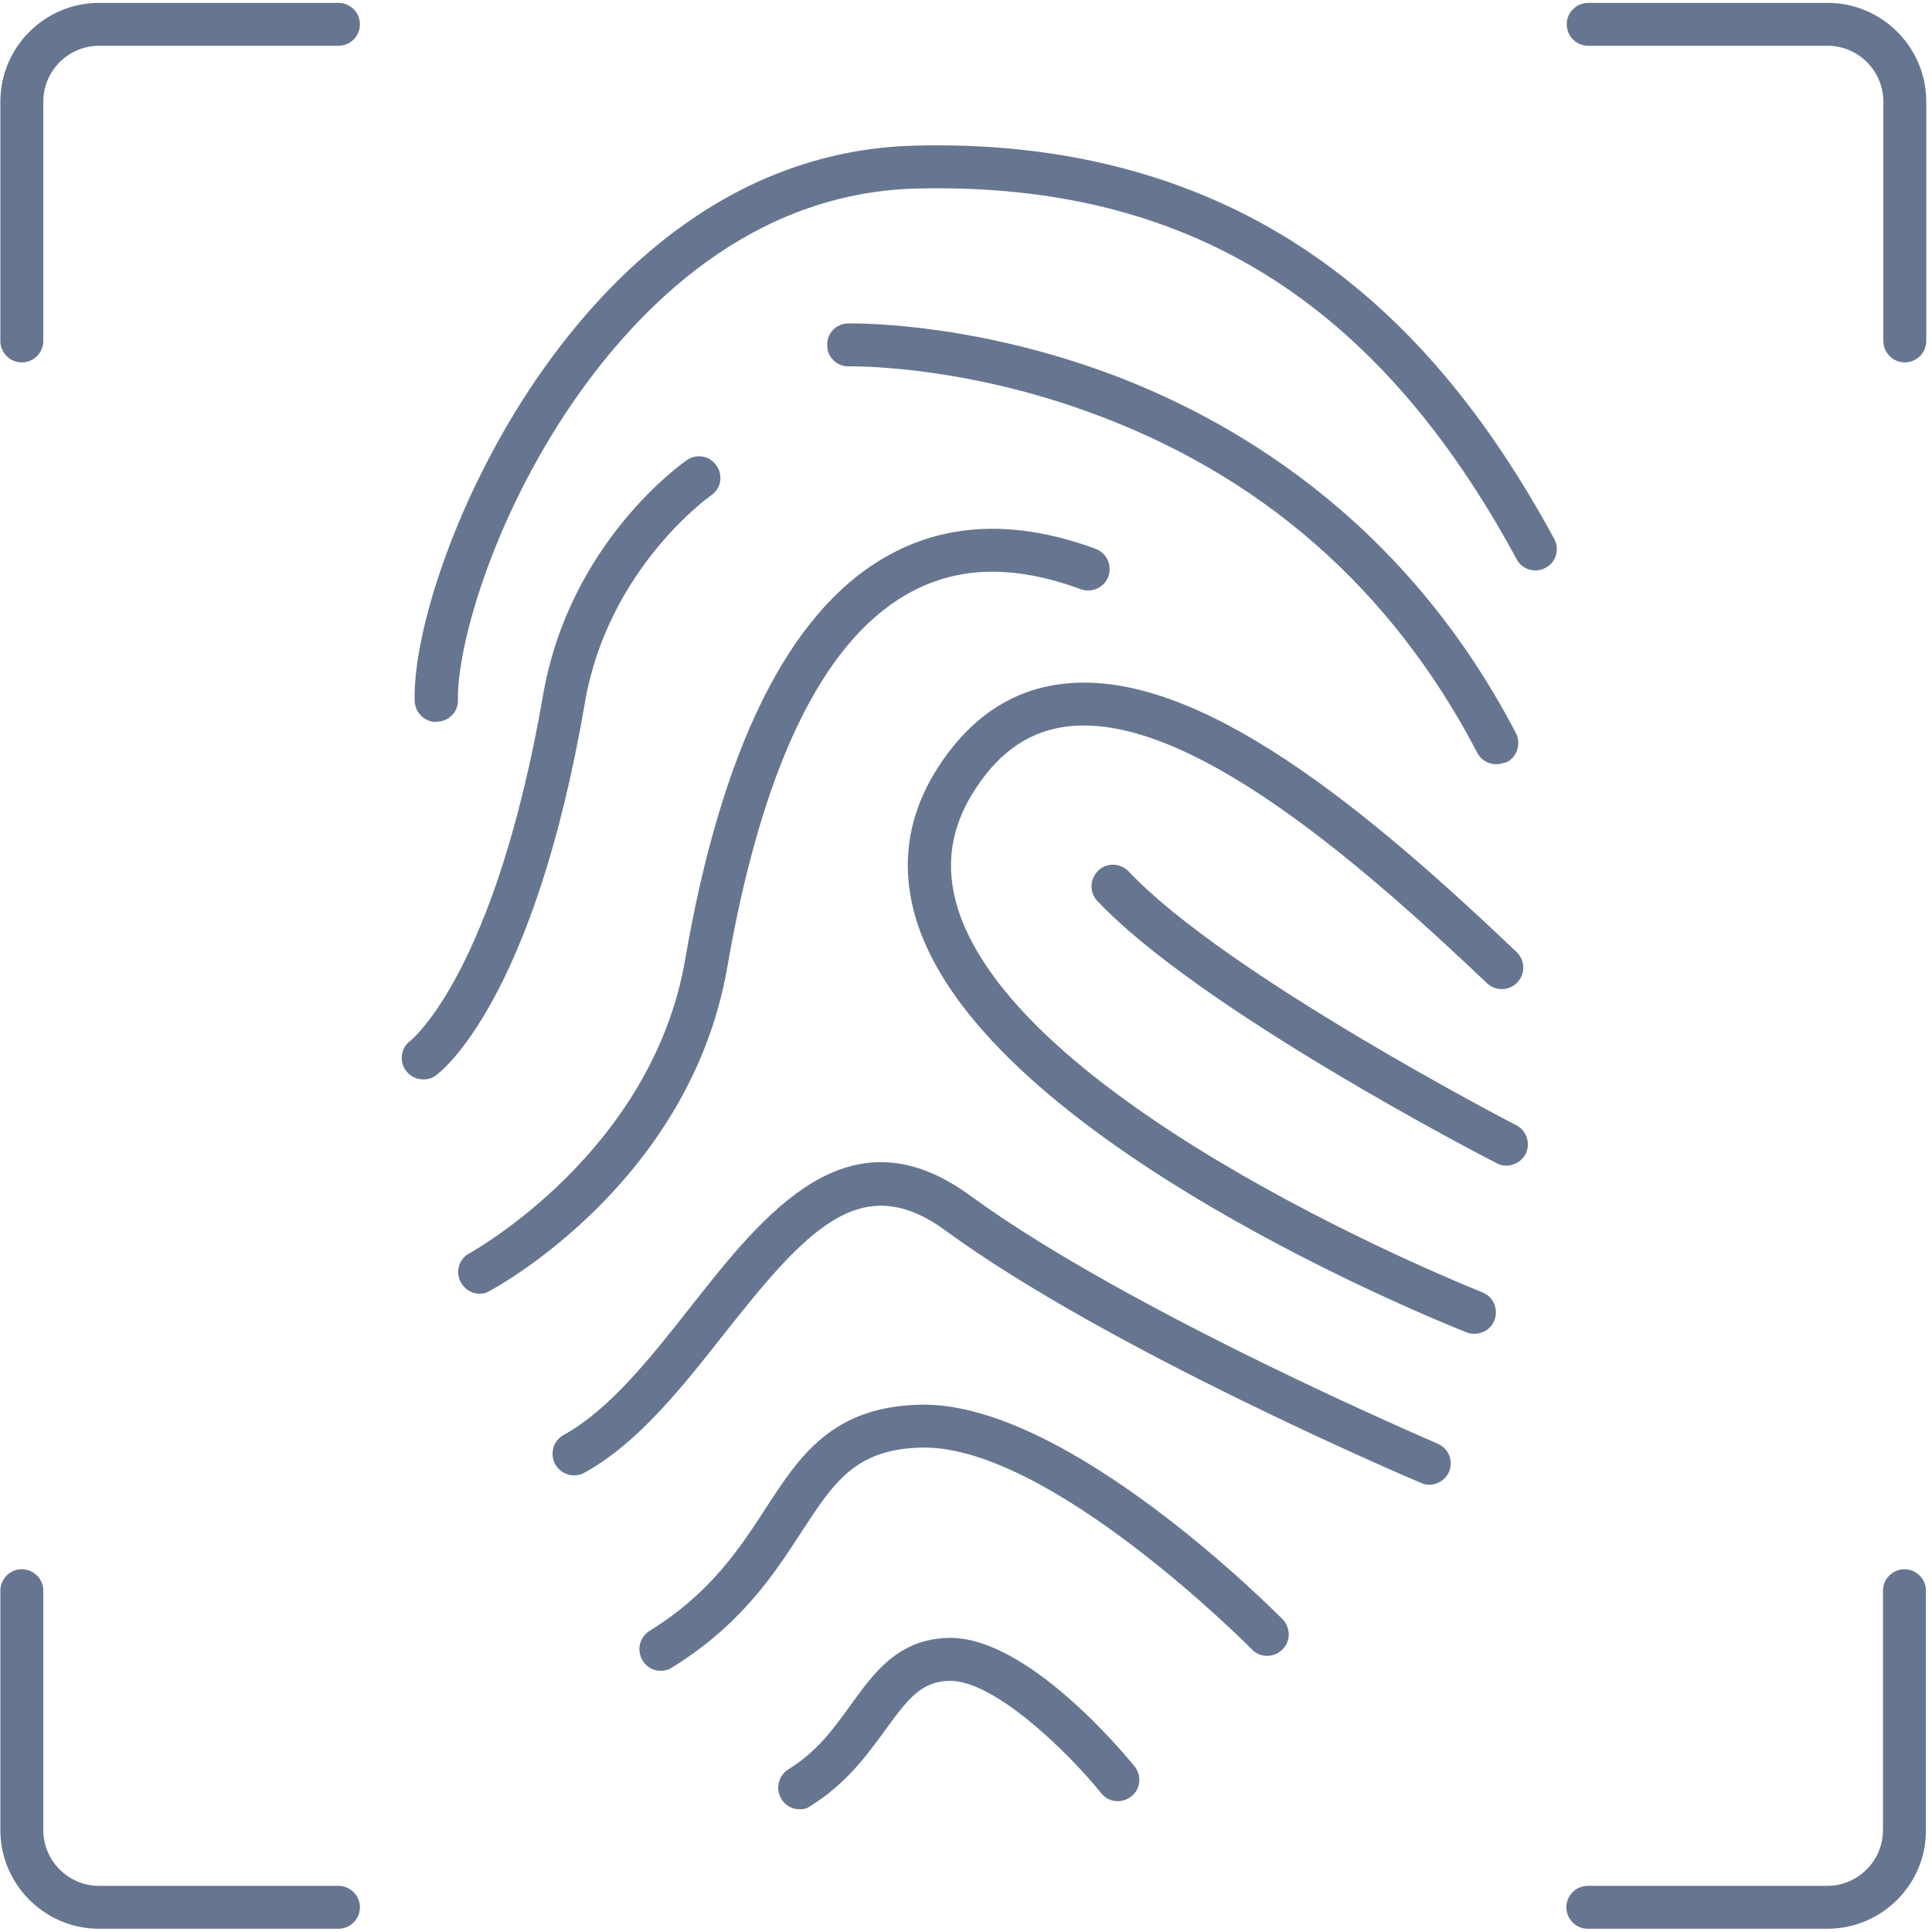
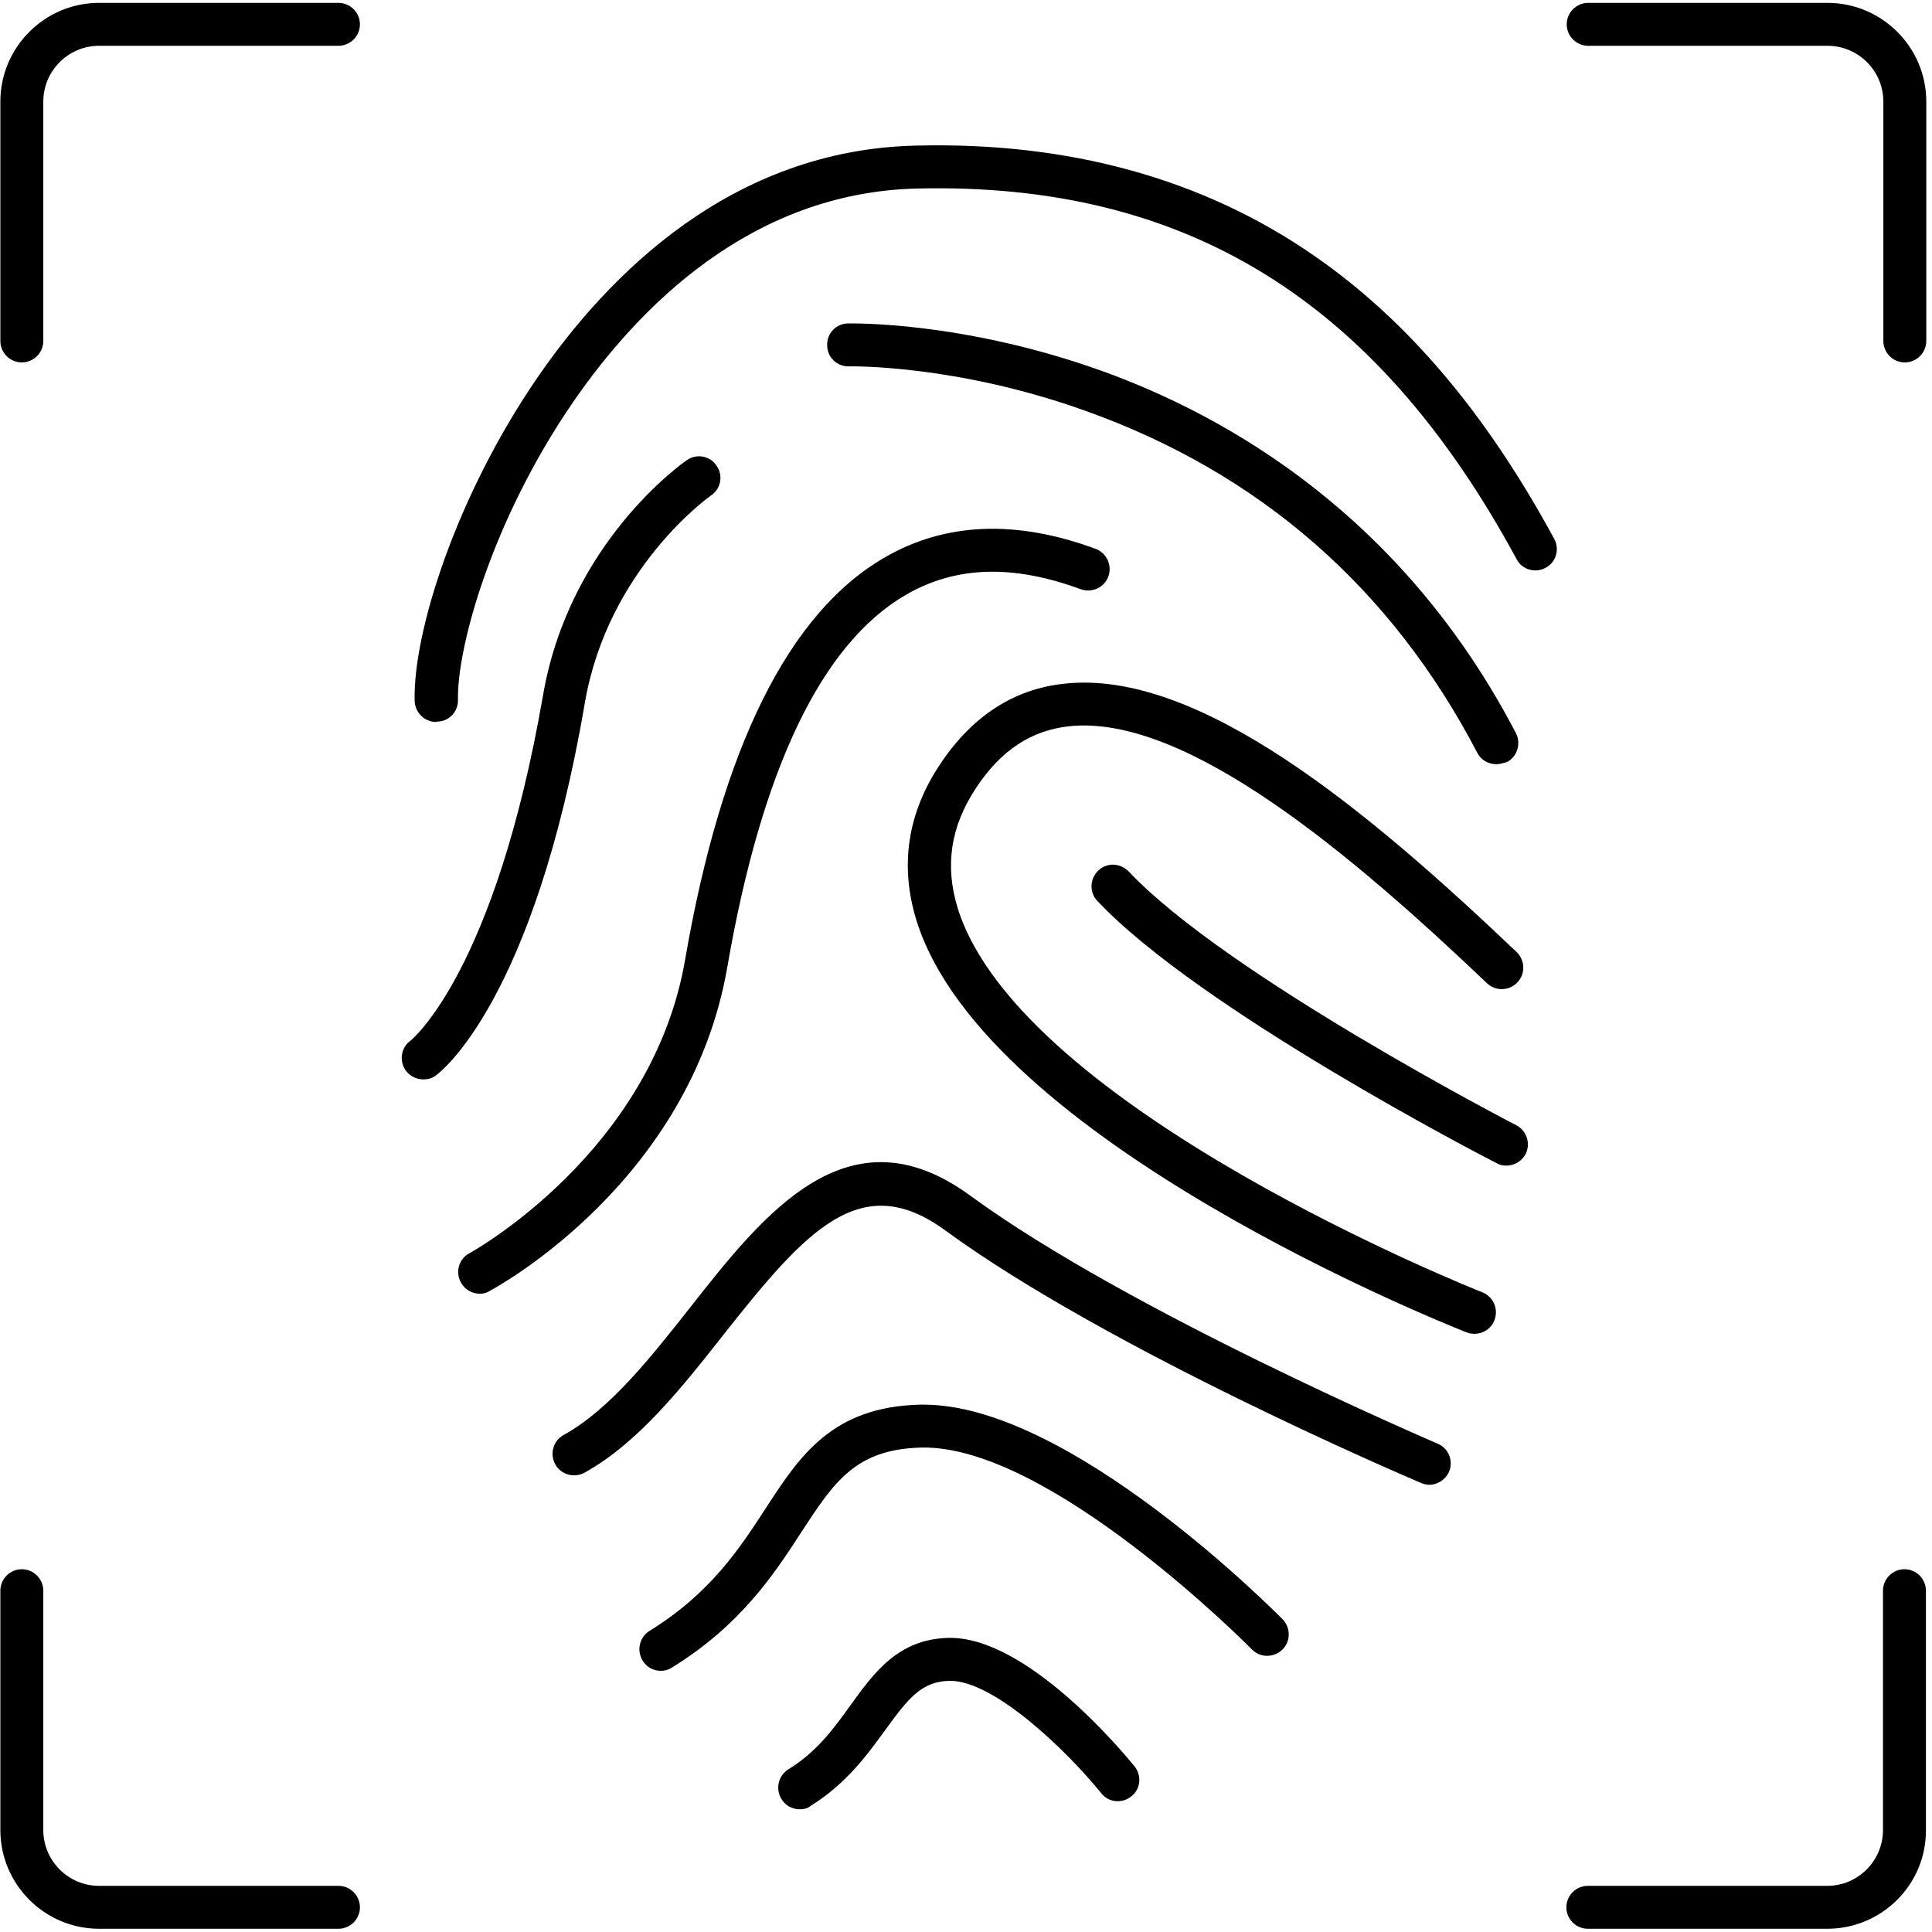
<svg xmlns="http://www.w3.org/2000/svg" width="70px" height="70px" viewBox="0 0 70 70" version="1.1">
  <defs />
  <g id="Homepage" stroke="none" stroke-width="1" fill="none" fill-rule="evenodd">
-     <g id="UI_default" transform="translate(-184, -1440)" fill="#677690" fill-rule="nonzero">
+     <g id="UI_default" transform="translate(-184, -1440)" fill="#000000" fill-rule="nonzero">
      <g id="ic_security" transform="translate(184, 1440)">
        <path d="M0.791,13.131 C0.363,13.131 0.013,12.781 0.013,12.354 L0.013,3.681 C0.013,1.711 1.62,0.104 3.591,0.104 L12.263,0.104 C12.691,0.104 13.041,0.454 13.041,0.881 C13.041,1.309 12.691,1.659 12.263,1.659 L3.591,1.659 C2.476,1.659 1.569,2.567 1.569,3.681 L1.569,12.354 C1.569,12.781 1.219,13.131 0.791,13.131 Z" id="Shape" />
        <path d="M69.015,13.131 C68.587,13.131 68.237,12.781 68.237,12.354 L68.237,3.681 C68.237,2.567 67.33,1.659 66.215,1.659 L57.543,1.659 C57.115,1.659 56.765,1.309 56.765,0.881 C56.765,0.454 57.115,0.104 57.543,0.104 L66.215,0.104 C68.185,0.104 69.793,1.711 69.793,3.681 L69.793,12.354 C69.793,12.781 69.443,13.131 69.015,13.131 Z" id="Shape" />
        <path d="M66.202,69.883 L57.53,69.883 C57.102,69.883 56.752,69.533 56.752,69.106 C56.752,68.678 57.102,68.328 57.53,68.328 L66.202,68.328 C67.317,68.328 68.224,67.42 68.224,66.306 L68.224,57.633 C68.224,57.206 68.574,56.856 69.002,56.856 C69.43,56.856 69.78,57.206 69.78,57.633 L69.78,66.306 C69.793,68.276 68.185,69.883 66.202,69.883 Z" id="Shape" />
        <path d="M12.263,69.883 L3.591,69.883 C1.62,69.883 0.013,68.276 0.013,66.306 L0.013,57.633 C0.013,57.206 0.363,56.856 0.791,56.856 C1.219,56.856 1.569,57.206 1.569,57.633 L1.569,66.306 C1.569,67.42 2.476,68.328 3.591,68.328 L12.263,68.328 C12.691,68.328 13.041,68.678 13.041,69.106 C13.041,69.533 12.691,69.883 12.263,69.883 Z" id="Shape" />
        <path d="M15.802,26.159 C15.387,26.159 15.037,25.822 15.024,25.394 C14.959,22.944 16.502,18.019 19.457,13.702 C22.037,9.943 26.509,5.431 33.172,5.276 C38.733,5.133 43.594,6.481 47.6,9.256 C50.996,11.602 53.835,14.959 56.311,19.522 C56.519,19.898 56.376,20.378 56,20.572 C55.624,20.78 55.144,20.637 54.95,20.261 C49.869,10.863 42.959,6.598 33.224,6.831 C27.209,6.974 23.126,11.135 20.754,14.583 C17.811,18.874 16.554,23.463 16.593,25.356 C16.606,25.783 16.269,26.146 15.828,26.146 C15.815,26.159 15.802,26.159 15.802,26.159 Z" id="Shape" />
        <path d="M54.211,27.689 C53.926,27.689 53.654,27.533 53.524,27.274 C50.413,21.311 45.643,17.137 39.317,14.881 C34.611,13.196 30.8,13.274 30.761,13.274 C30.333,13.287 29.97,12.95 29.97,12.509 C29.957,12.081 30.294,11.719 30.735,11.719 C30.904,11.719 34.87,11.641 39.861,13.417 C44.463,15.063 50.815,18.68 54.924,26.561 C55.119,26.937 54.976,27.417 54.6,27.611 C54.457,27.65 54.341,27.689 54.211,27.689 Z" id="Shape" />
        <path d="M53.42,48.326 C53.33,48.326 53.226,48.313 53.135,48.274 C52.422,47.989 35.713,41.352 33.211,33.367 C32.589,31.37 32.874,29.452 34.08,27.663 C35.233,25.939 36.737,24.967 38.552,24.772 C43.439,24.228 49.583,29.387 54.95,34.494 C55.261,34.793 55.274,35.285 54.976,35.596 C54.678,35.907 54.185,35.92 53.874,35.622 C49.065,31.046 42.985,25.848 38.72,26.315 C37.359,26.47 36.27,27.183 35.376,28.531 C34.443,29.931 34.222,31.357 34.702,32.913 C36.983,40.185 53.537,46.757 53.706,46.822 C54.107,46.978 54.302,47.431 54.146,47.833 C54.03,48.144 53.731,48.326 53.42,48.326 Z" id="Shape" />
        <path d="M54.574,42.233 C54.457,42.233 54.328,42.207 54.224,42.143 C53.783,41.922 43.465,36.581 39.757,32.641 C39.459,32.33 39.485,31.837 39.796,31.539 C40.107,31.241 40.6,31.267 40.898,31.578 C44.424,35.324 54.833,40.717 54.937,40.769 C55.313,40.963 55.469,41.43 55.274,41.819 C55.131,42.078 54.859,42.233 54.574,42.233 Z" id="Shape" />
        <path d="M51.787,53.796 C51.683,53.796 51.58,53.77 51.489,53.731 C51.035,53.537 40.172,48.909 34.248,44.58 C31.202,42.35 29.219,44.554 26.25,48.313 C24.72,50.257 23.126,52.28 21.181,53.356 C20.806,53.563 20.326,53.433 20.119,53.057 C19.911,52.681 20.041,52.202 20.417,51.994 C22.089,51.074 23.58,49.181 25.019,47.354 C27.702,43.944 30.748,40.094 35.156,43.322 C40.937,47.548 51.981,52.254 52.085,52.306 C52.487,52.474 52.669,52.928 52.5,53.33 C52.37,53.615 52.085,53.796 51.787,53.796 Z" id="Shape" />
        <path d="M23.943,60.537 C23.683,60.537 23.424,60.407 23.281,60.161 C23.061,59.798 23.165,59.319 23.541,59.085 C25.744,57.724 26.807,56.091 27.741,54.652 C28.972,52.759 30.139,50.97 33.341,50.893 C33.38,50.893 33.431,50.893 33.47,50.893 C38.759,50.893 46.148,58.346 46.472,58.67 C46.77,58.981 46.77,59.474 46.459,59.772 C46.148,60.07 45.656,60.07 45.357,59.759 C45.28,59.681 38.007,52.331 33.367,52.448 C30.981,52.513 30.217,53.706 29.037,55.507 C28.065,57.011 26.846,58.878 24.344,60.42 C24.228,60.498 24.085,60.537 23.943,60.537 Z" id="Shape" />
        <path d="M28.972,65.554 C28.713,65.554 28.454,65.424 28.311,65.178 C28.091,64.815 28.194,64.335 28.57,64.102 C29.607,63.467 30.23,62.598 30.826,61.769 C31.669,60.602 32.55,59.383 34.365,59.344 C37.204,59.28 40.717,63.519 41.106,63.998 C41.378,64.335 41.326,64.828 40.989,65.087 C40.652,65.359 40.159,65.307 39.9,64.97 C38.617,63.389 36.011,60.9 34.43,60.9 C34.417,60.9 34.404,60.9 34.391,60.9 C33.393,60.926 32.913,61.522 32.07,62.689 C31.409,63.596 30.657,64.633 29.361,65.437 C29.257,65.528 29.115,65.554 28.972,65.554 Z" id="Shape" />
        <path d="M17.383,46.874 C17.111,46.874 16.839,46.731 16.696,46.459 C16.489,46.083 16.631,45.604 17.007,45.409 C17.072,45.37 23.619,41.767 24.824,34.767 C26.146,27.106 28.57,22.206 32.057,20.196 C34.248,18.926 36.815,18.822 39.693,19.885 C40.094,20.028 40.302,20.481 40.159,20.883 C40.017,21.285 39.563,21.493 39.161,21.35 C36.698,20.443 34.637,20.507 32.835,21.544 C29.776,23.307 27.598,27.844 26.354,35.026 C25.019,42.791 18.044,46.615 17.746,46.77 C17.63,46.848 17.513,46.874 17.383,46.874 Z" id="Shape" />
        <path d="M15.335,39.109 C15.089,39.109 14.856,38.993 14.7,38.785 C14.454,38.435 14.531,37.956 14.869,37.709 C14.933,37.657 17.941,35.207 19.678,25.174 C20.637,19.652 24.72,16.787 24.889,16.67 C25.239,16.424 25.731,16.515 25.965,16.878 C26.211,17.228 26.12,17.72 25.757,17.954 C25.719,17.98 22.037,20.585 21.194,25.446 C19.341,36.296 15.944,38.863 15.789,38.967 C15.659,39.07 15.504,39.109 15.335,39.109 Z" id="Shape" />
      </g>
    </g>
  </g>
</svg>
